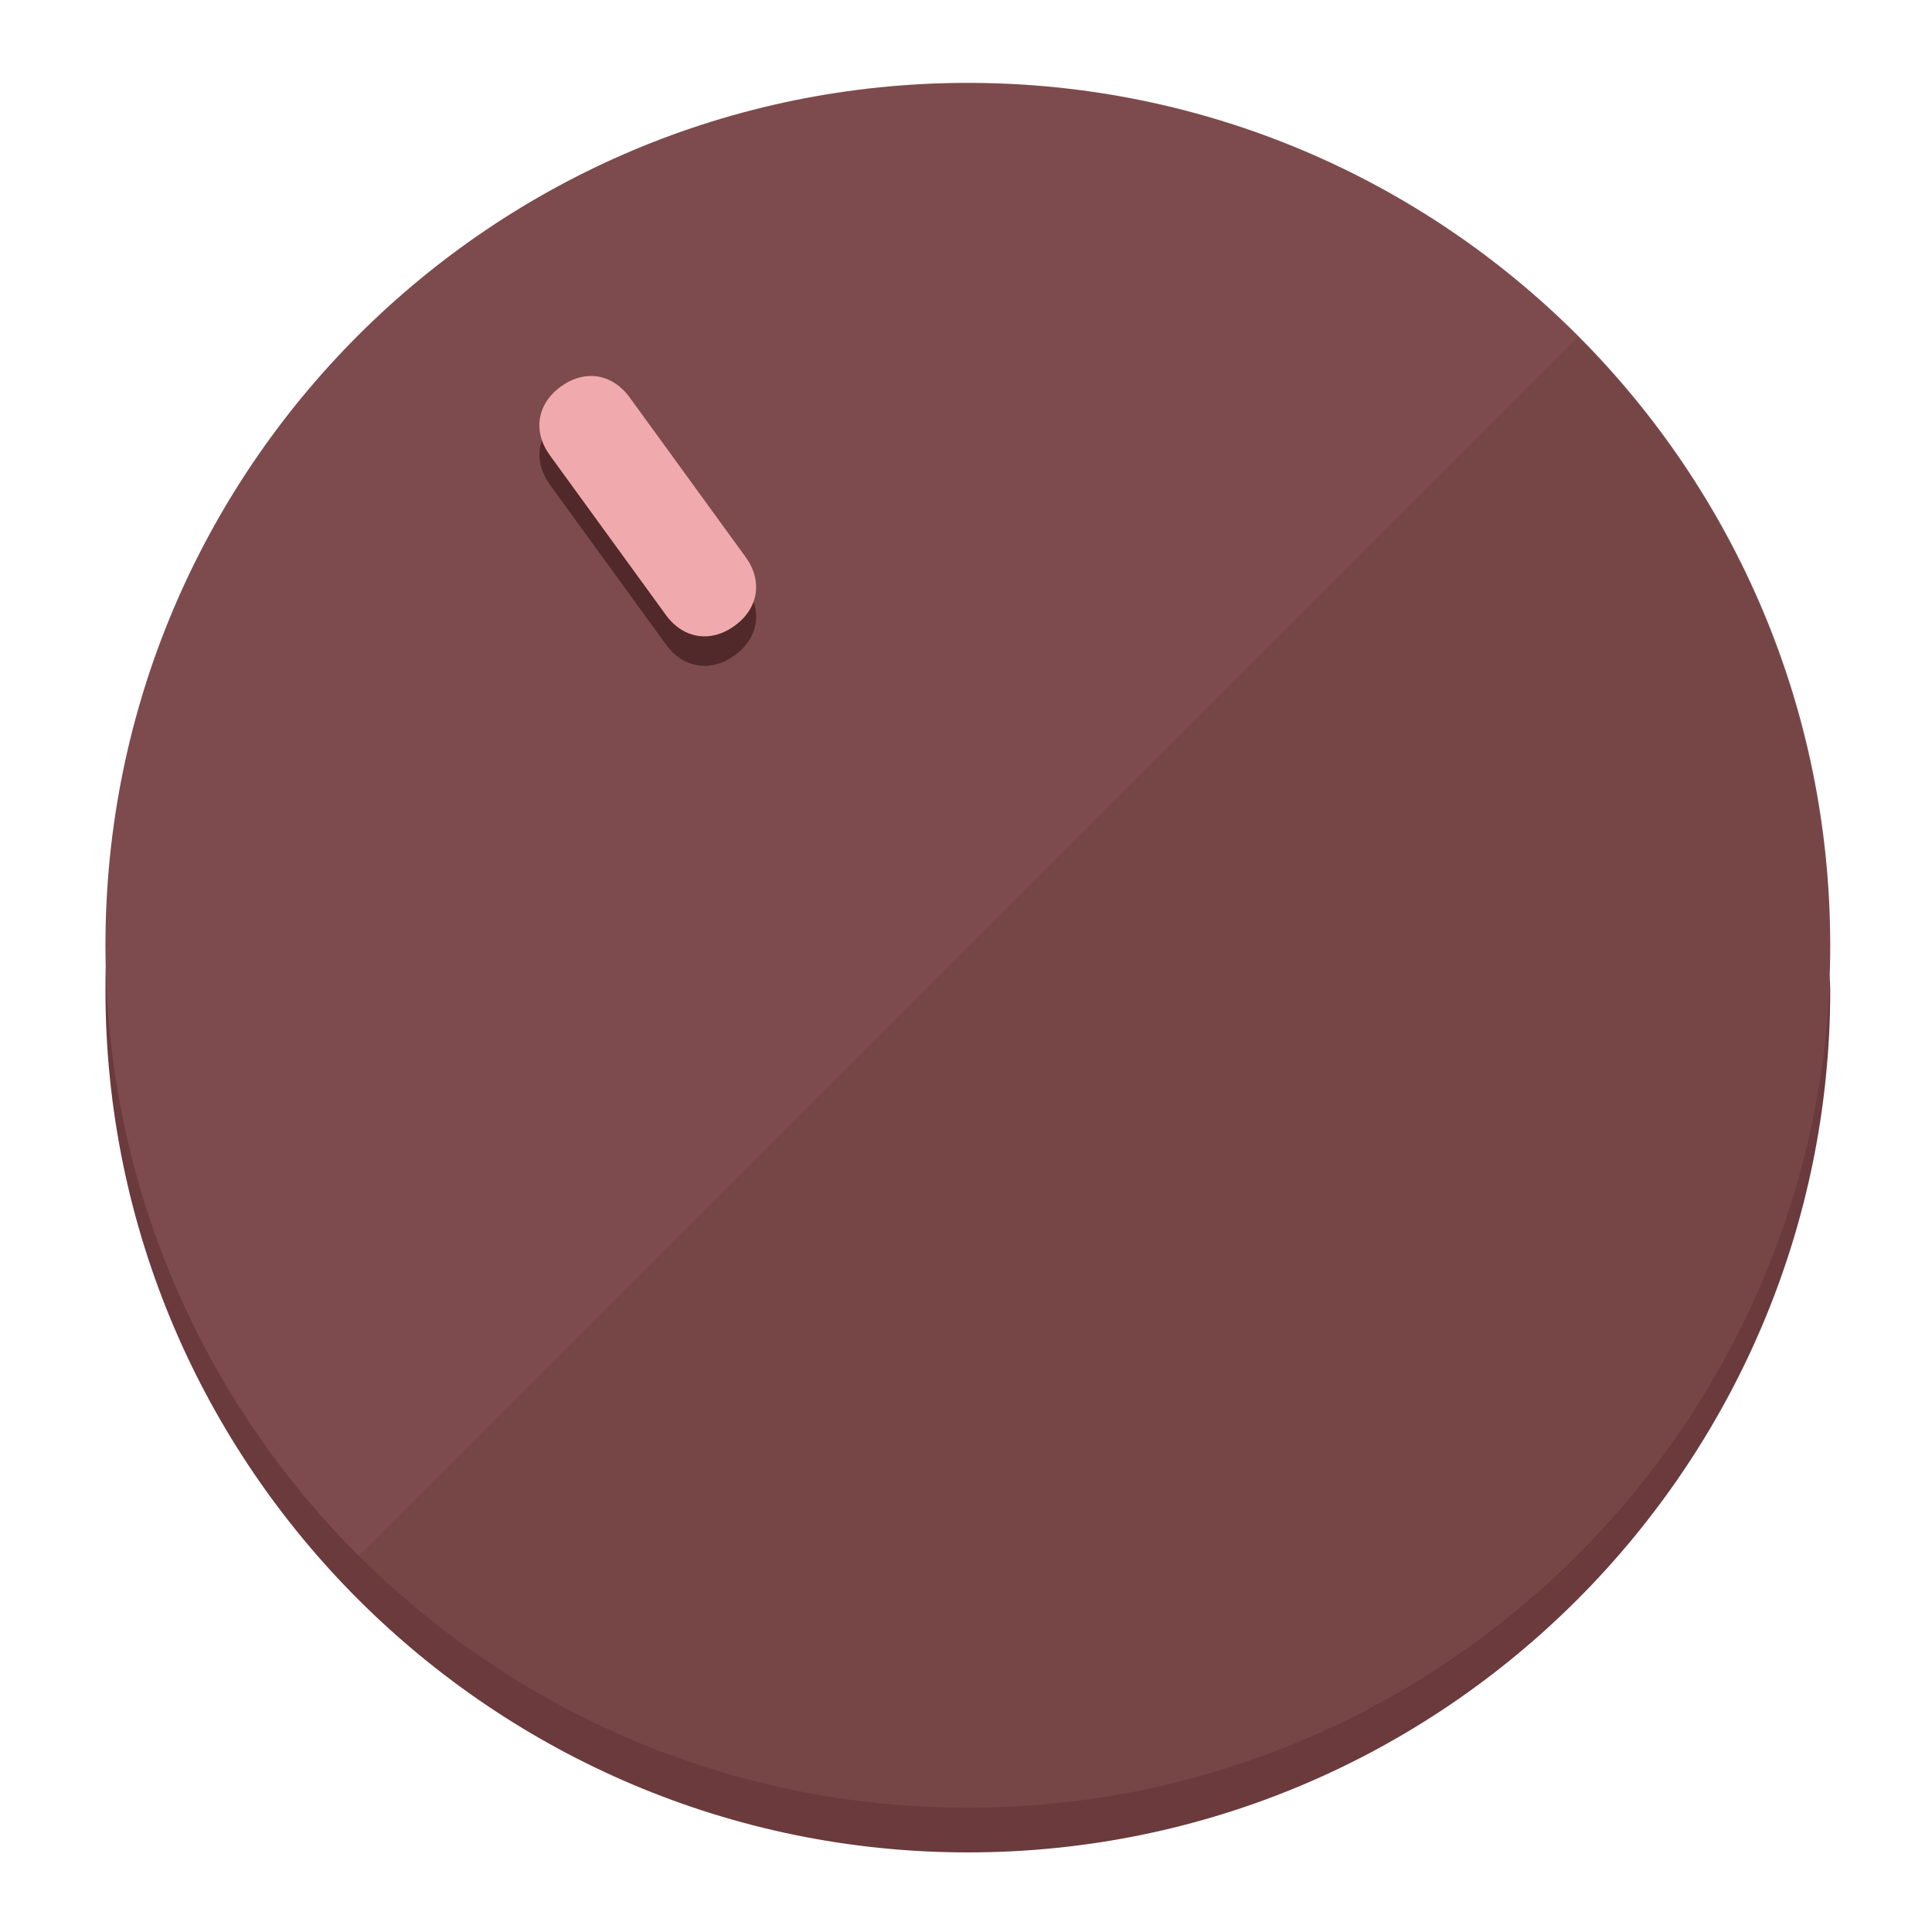
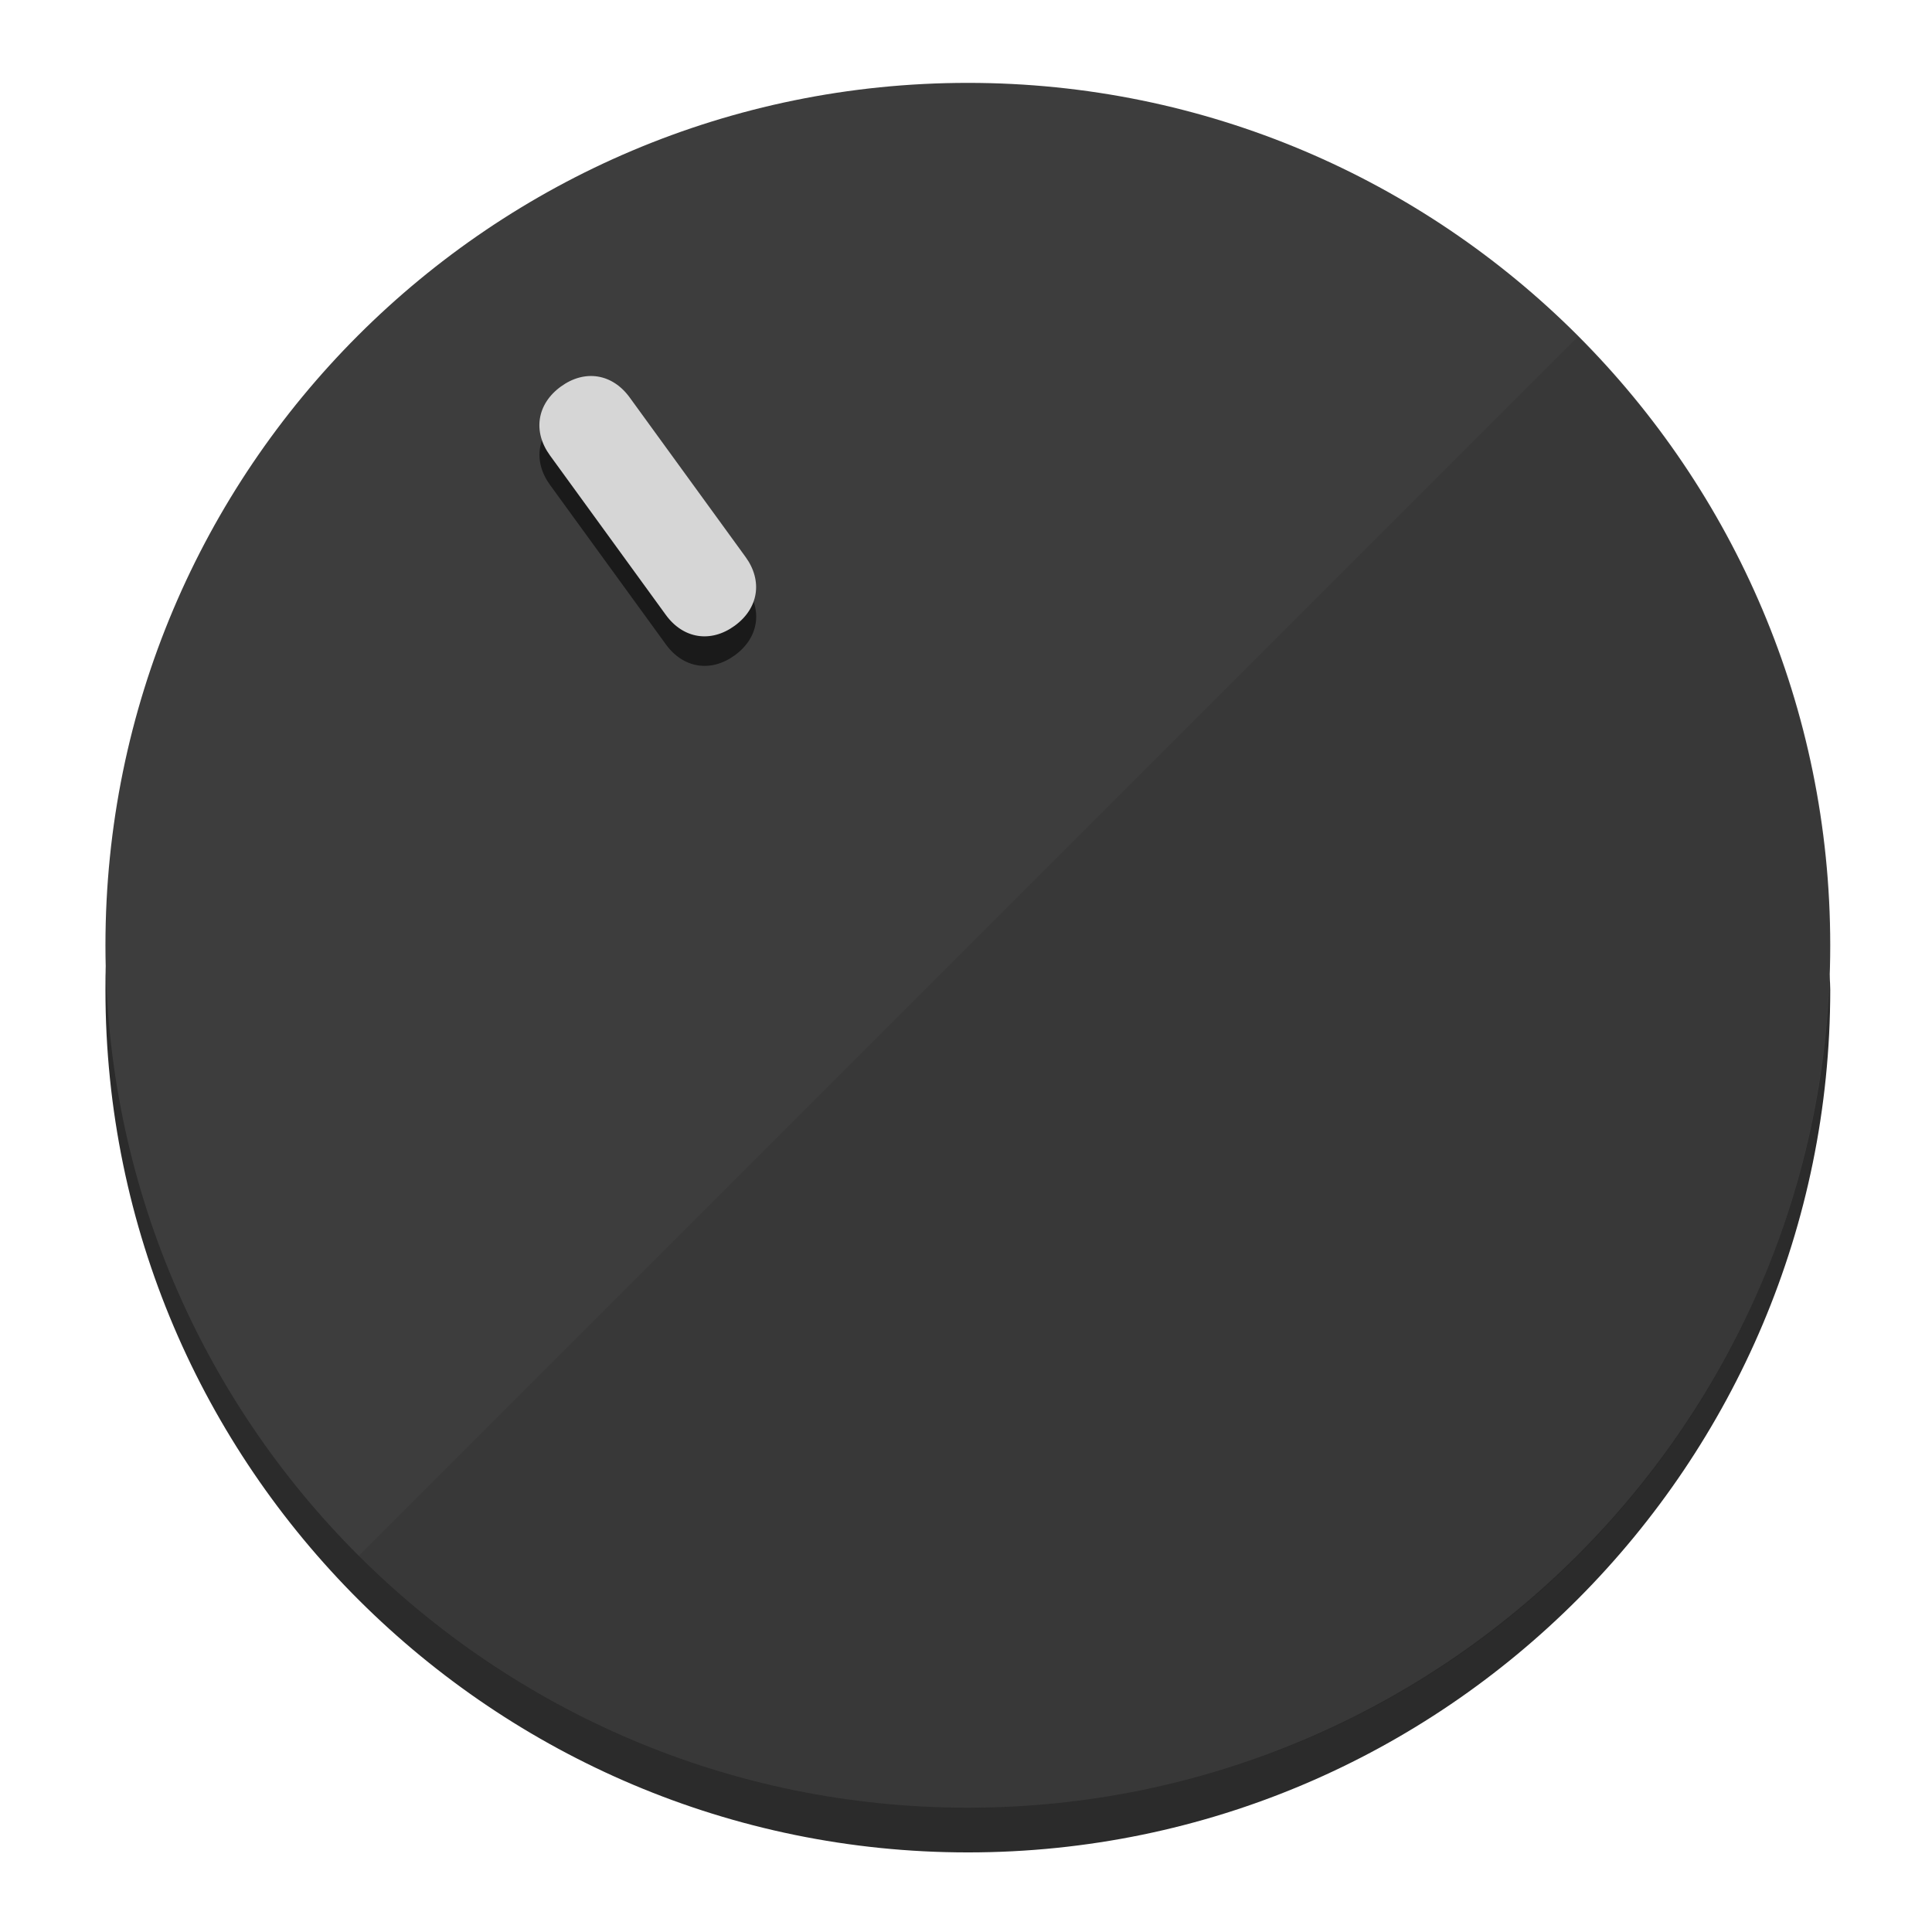
<svg xmlns="http://www.w3.org/2000/svg" height="120px" width="120px" version="1.1" id="Layer_1" viewBox="0 0 496.8 496.8" xml:space="preserve">
  <defs id="defs23" />
  <g id="g3158">
-     <path style="display:inline;fill:#6B3A3C;fill-opacity:1;stroke-width:1.584" d="m 248.875,445.92 c 116.582,0 212.89,-91.238 220.493,-205.286 0,5.069 1.267,8.87 1.267,13.939 0,121.651 -98.842,221.76 -221.76,221.76 -121.651,0 -221.76,-98.842 -221.76,-221.76 0,-5.069 0,-8.87 1.267,-13.939 7.603,114.048 103.91,205.286 220.493,205.286 z" id="path8" />
-     <circle style="display:inline;fill:#7D4B4D;fill-opacity:1;stroke-width:1.584" cx="248.875" cy="243.071" r="221.76" id="circle12" />
-     <path style="display:inline;fill:#52292A;fill-opacity:0.154;stroke-width:1.587" d="m 405.744,86.606 c 86.308,86.308 86.308,227.193 0,313.5 -86.308,86.308 -227.193,86.308 -313.5,0" id="path14" />
+     <path style="display:inline;fill:#2B2B2B;fill-opacity:1;stroke-width:1.584" d="m 248.875,445.92 c 116.582,0 212.89,-91.238 220.493,-205.286 0,5.069 1.267,8.87 1.267,13.939 0,121.651 -98.842,221.76 -221.76,221.76 -121.651,0 -221.76,-98.842 -221.76,-221.76 0,-5.069 0,-8.87 1.267,-13.939 7.603,114.048 103.91,205.286 220.493,205.286 z" id="path8" />
+     <circle style="display:inline;fill:#3D3D3D;fill-opacity:1;stroke-width:1.584" cx="248.875" cy="243.071" r="221.76" id="circle12" />
+     <path style="display:inline;fill:#1A1A1A;fill-opacity:0.154;stroke-width:1.587" d="m 405.744,86.606 c 86.308,86.308 86.308,227.193 0,313.5 -86.308,86.308 -227.193,86.308 -313.5,0" id="path14" />
  </g>
  <g id="g3198">
    <circle style="display:none;fill:#000000;fill-opacity:0;stroke-width:1.584" cx="57.84" cy="343.108" r="221.76" id="circle12-3" transform="rotate(-36)" />
-     <path style="display:inline;fill:#52292A;fill-opacity:1;stroke-width:1.584" d="m 191.735,150.81 c 4.469,6.151 3.348,13.231 -2.803,17.7 v 0 c -6.151,4.469 -13.231,3.348 -17.7,-2.803 L 141.437,124.699 c -4.469,-6.151 -3.348,-13.231 2.803,-17.7 v 0 c 6.151,-4.469 13.231,-3.348 17.7,2.803 z" id="path3789" />
-     <path style="display:inline;fill:#F0AAAD;stroke-width:1.584" d="m 191.713,143.214 c 4.469,6.151 3.348,13.231 -2.803,17.7 v 0 c -6.151,4.469 -13.231,3.348 -17.7,-2.803 L 141.416,117.103 c -4.469,-6.151 -3.348,-13.231 2.803,-17.7 v 0 c 6.151,-4.469 13.231,-3.348 17.7,2.803 z" id="path915" />
+     <path style="display:inline;fill:#1A1A1A;fill-opacity:1;stroke-width:1.584" d="m 191.735,150.81 c 4.469,6.151 3.348,13.231 -2.803,17.7 v 0 c -6.151,4.469 -13.231,3.348 -17.7,-2.803 L 141.437,124.699 c -4.469,-6.151 -3.348,-13.231 2.803,-17.7 v 0 c 6.151,-4.469 13.231,-3.348 17.7,2.803 z" id="path3789" />
+     <path style="display:inline;fill:#D6D6D6;stroke-width:1.584" d="m 191.713,143.214 c 4.469,6.151 3.348,13.231 -2.803,17.7 v 0 c -6.151,4.469 -13.231,3.348 -17.7,-2.803 L 141.416,117.103 c -4.469,-6.151 -3.348,-13.231 2.803,-17.7 v 0 c 6.151,-4.469 13.231,-3.348 17.7,2.803 z" id="path915" />
  </g>
</svg>
